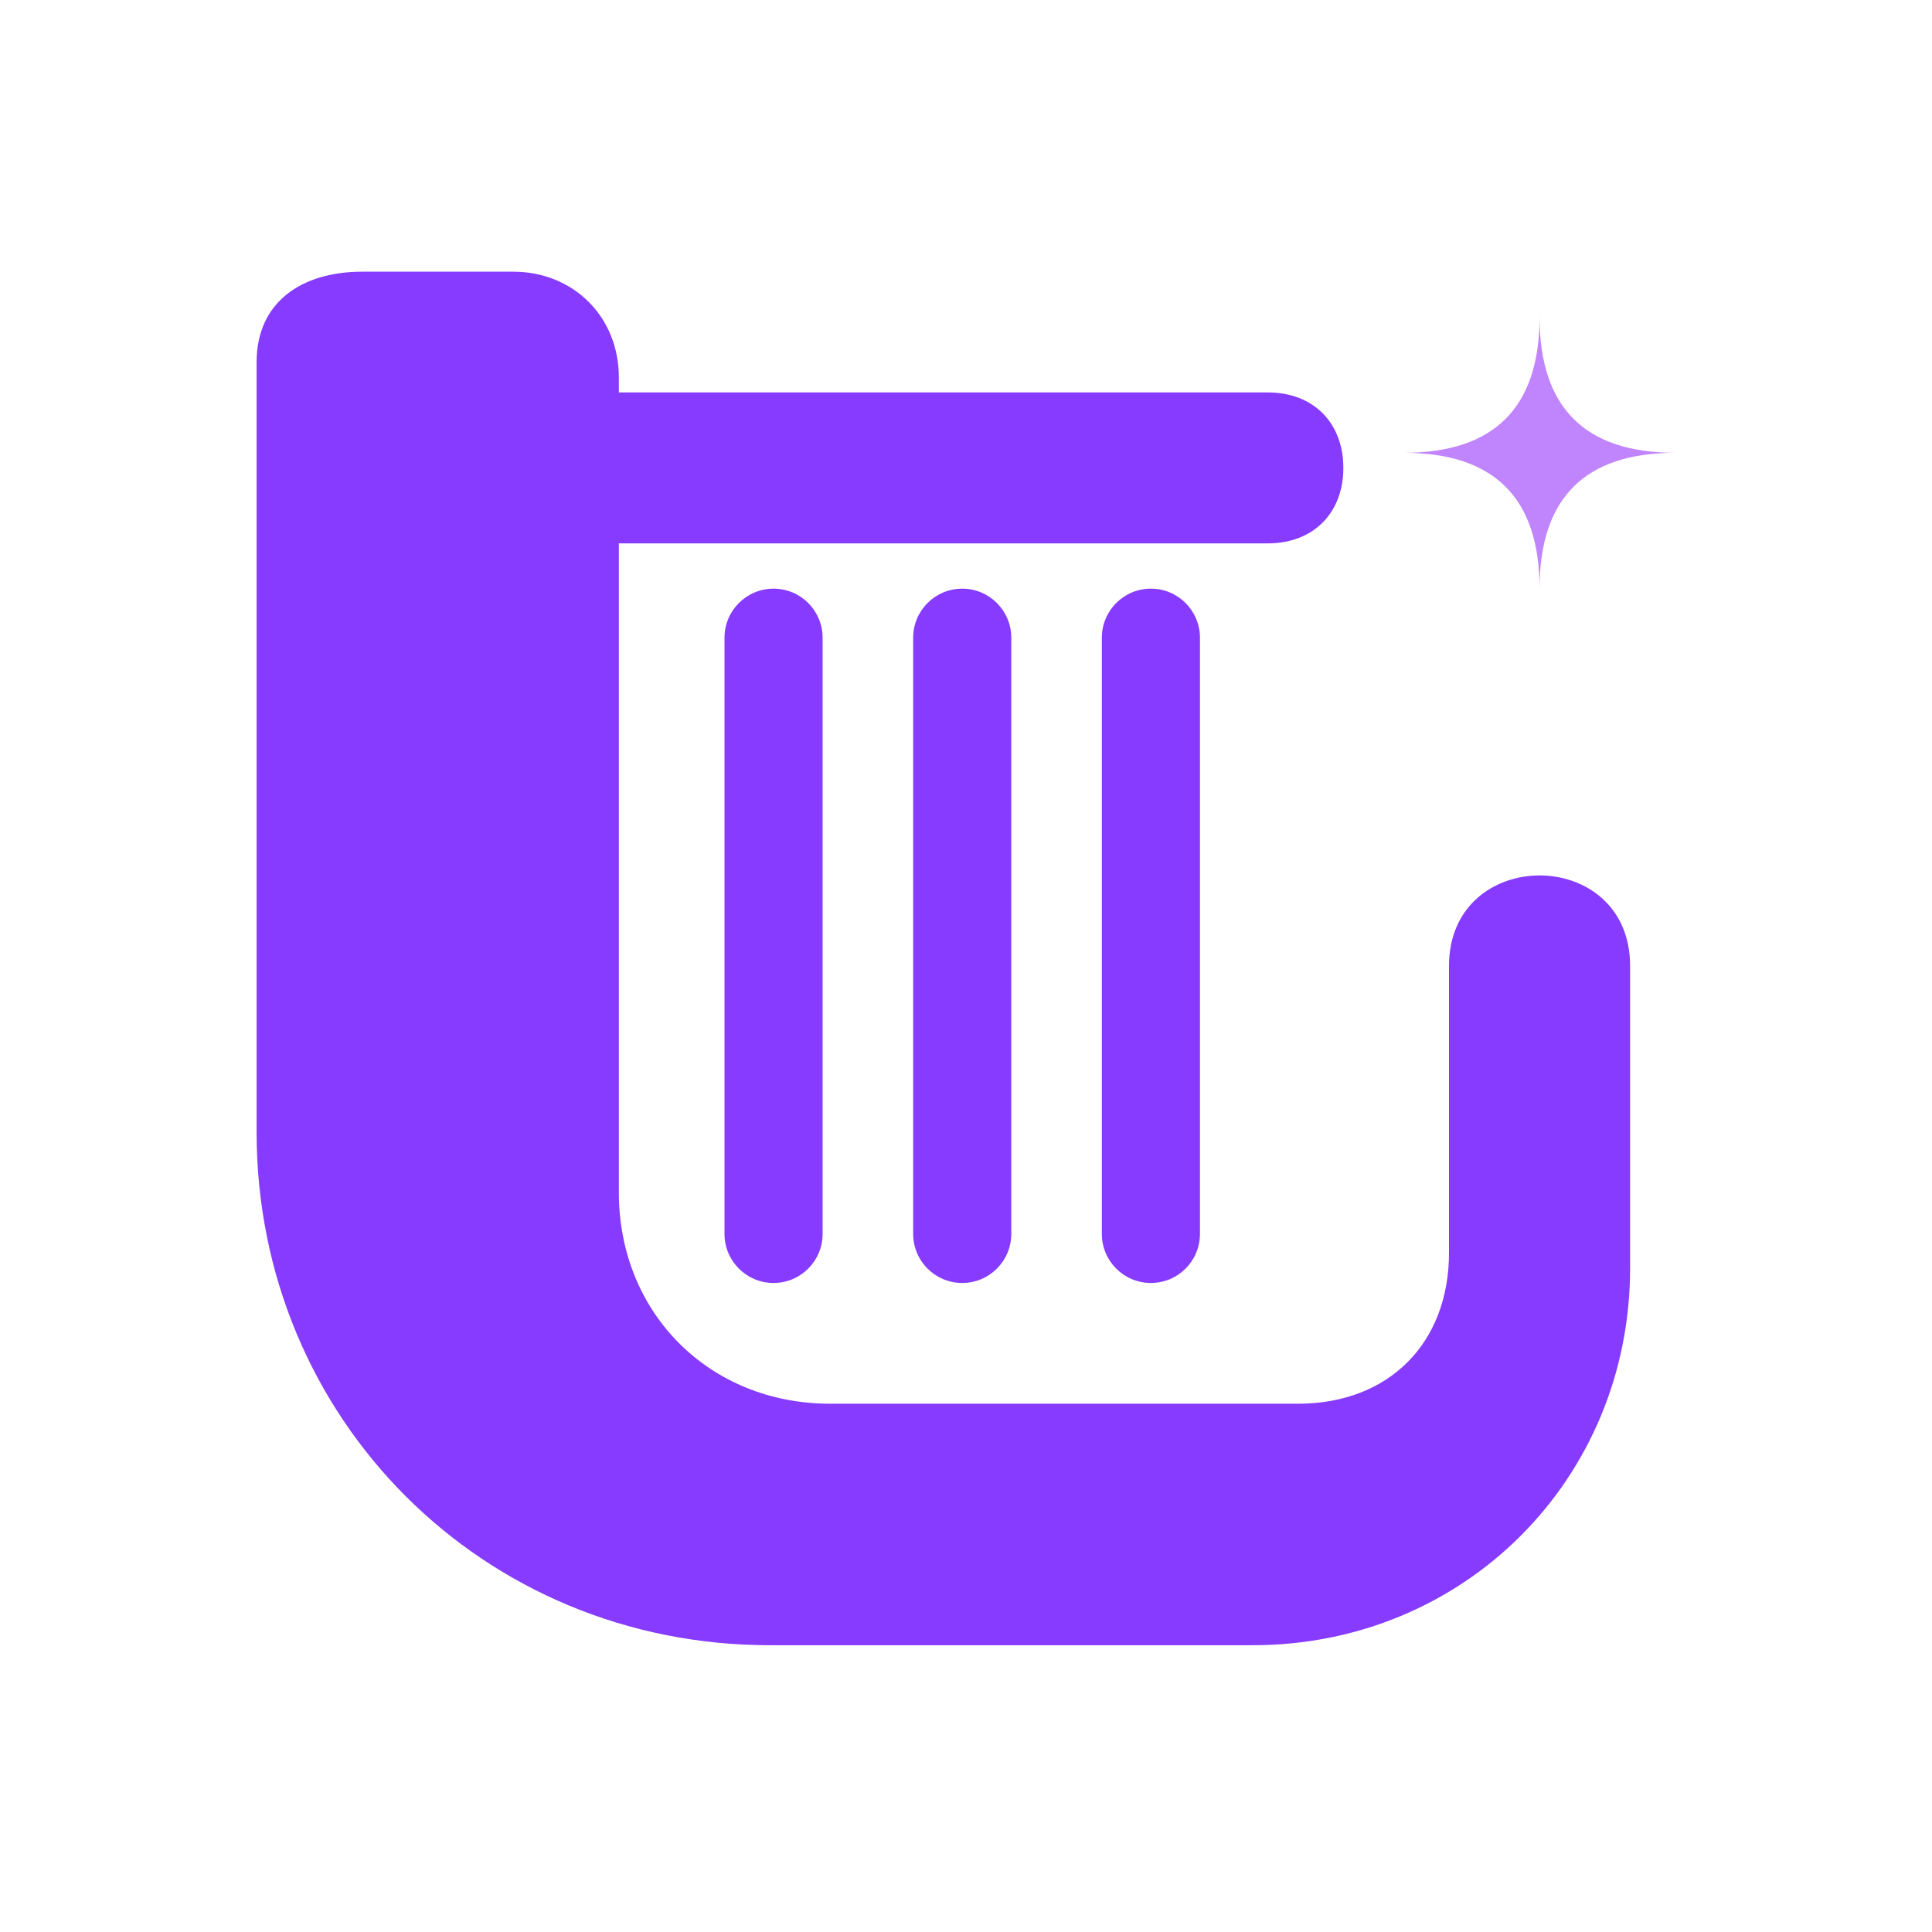
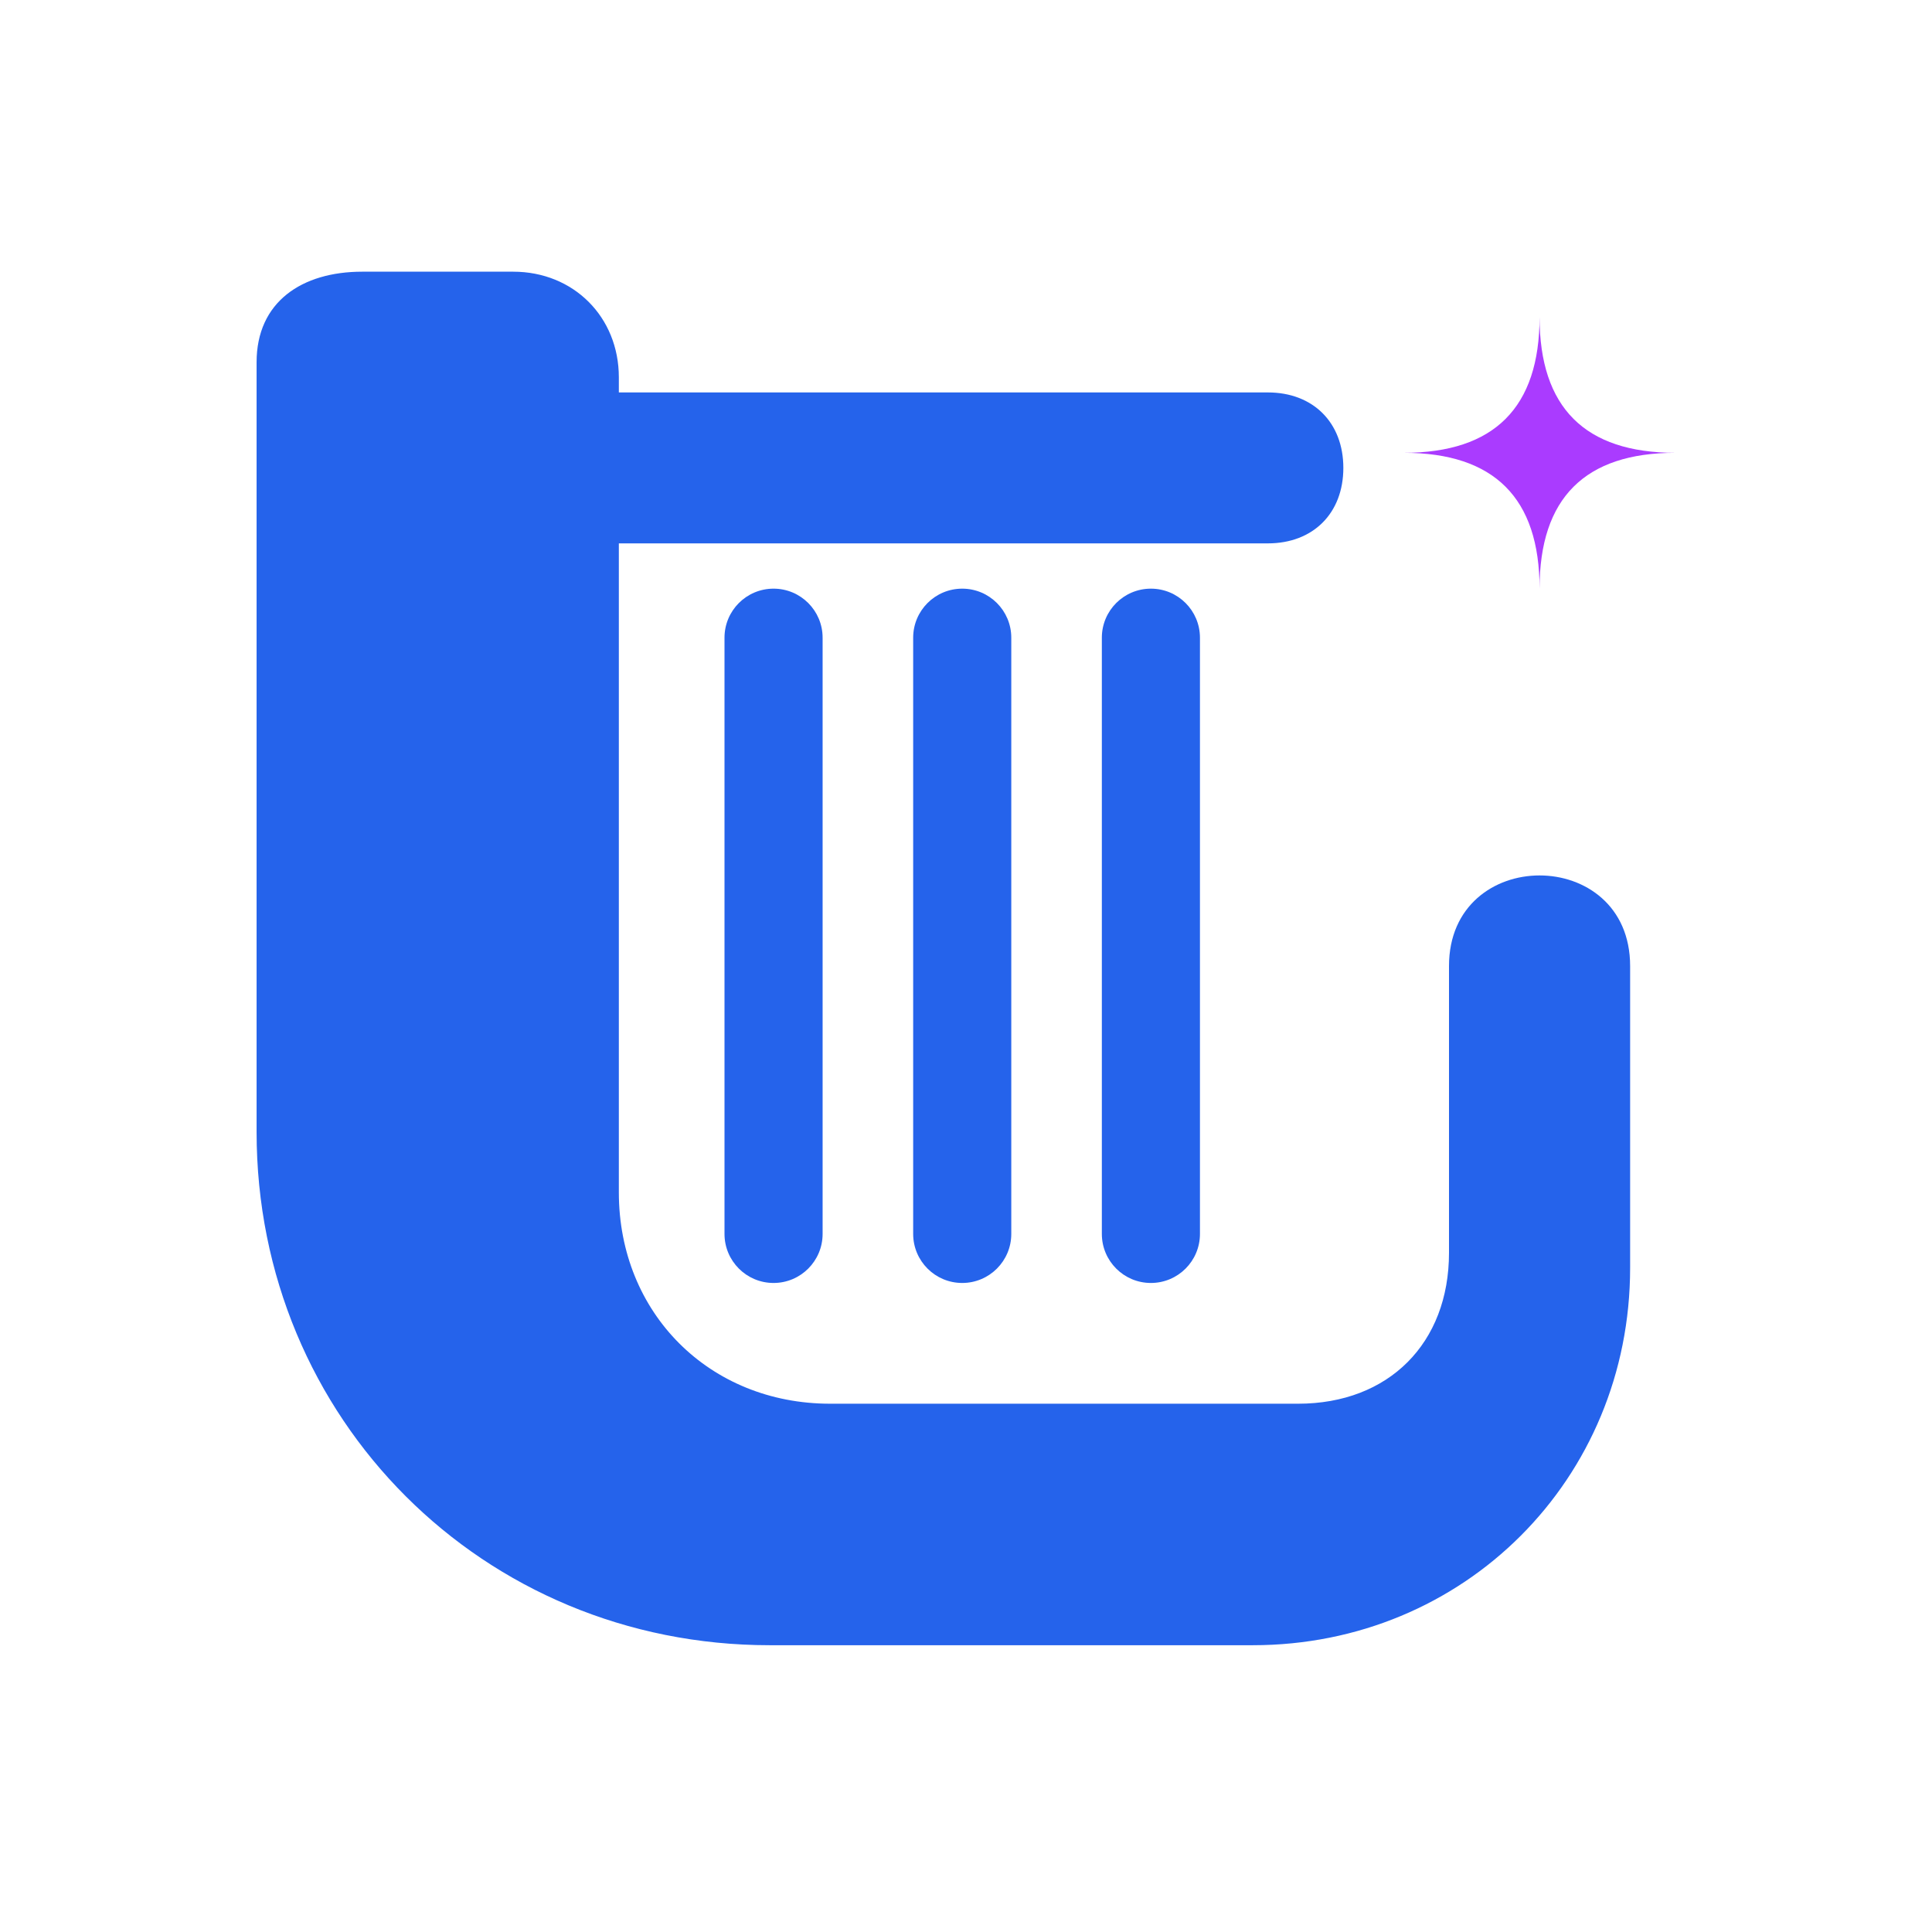
- <svg xmlns="http://www.w3.org/2000/svg" viewBox="0 0 256 256" width="256" height="256" role="img" aria-labelledby="title-symbol">
-   <path fill="#863bff" fill-rule="evenodd" d="     M 34 48     C 34 40 40 36 48 36     H 68     C 76 36 82 42 82 50     V 158     C 82 174 94 186 110 186     H 172     C 184 186 192 178 192 166     V 128     C 192 120 198 116 204 116     C 210 116 216 120 216 128     V 168     C 216 196 194 218 166 218     H 102     C 64 218 34 188 34 150     Z   " />
-   <path fill="#863bff" d="     M 74 52     H 168     C 174 52 178 56 178 62     C 178 68 174 72 168 72     H 74     Z   " />
-   <rect x="96" y="78" width="13" height="92" rx="6.5" fill="#863bff" />
-   <rect x="121" y="78" width="13" height="92" rx="6.5" fill="#863bff" />
-   <rect x="146" y="78" width="13" height="92" rx="6.5" fill="#863bff" />
-   <path fill="#c084fc" d="     M 204 42     Q 204 60 186 60     Q 204 60 204 78     Q 204 60 222 60     Q 204 60 204 42     Z   " />
+ <svg xmlns="http://www.w3.org/2000/svg" viewBox="0 0 256 256" width="256" height="256" role="img" aria-labelledby="title-a">
+   <path fill="#2563eb" fill-rule="evenodd" d="     M 34 48     C 34 40 40 36 48 36     H 68     C 76 36 82 42 82 50     V 158     C 82 174 94 186 110 186     H 172     C 184 186 192 178 192 166     V 128     C 192 120 198 116 204 116     C 210 116 216 120 216 128     V 168     C 216 196 194 218 166 218     H 102     C 64 218 34 188 34 150     Z   " />
+   <path fill="#2563eb" d="     M 74 52     H 168     C 174 52 178 56 178 62     C 178 68 174 72 168 72     H 74     Z   " />
+   <rect x="96" y="78" width="13" height="92" rx="6.5" fill="#2563eb" />
+   <rect x="121" y="78" width="13" height="92" rx="6.5" fill="#2563eb" />
+   <rect x="146" y="78" width="13" height="92" rx="6.5" fill="#2563eb" />
+   <path fill="#aa3bff" d="     M 204 42     Q 204 60 186 60     Q 204 60 204 78     Q 204 60 222 60     Q 204 60 204 42     Z   " />
</svg>
